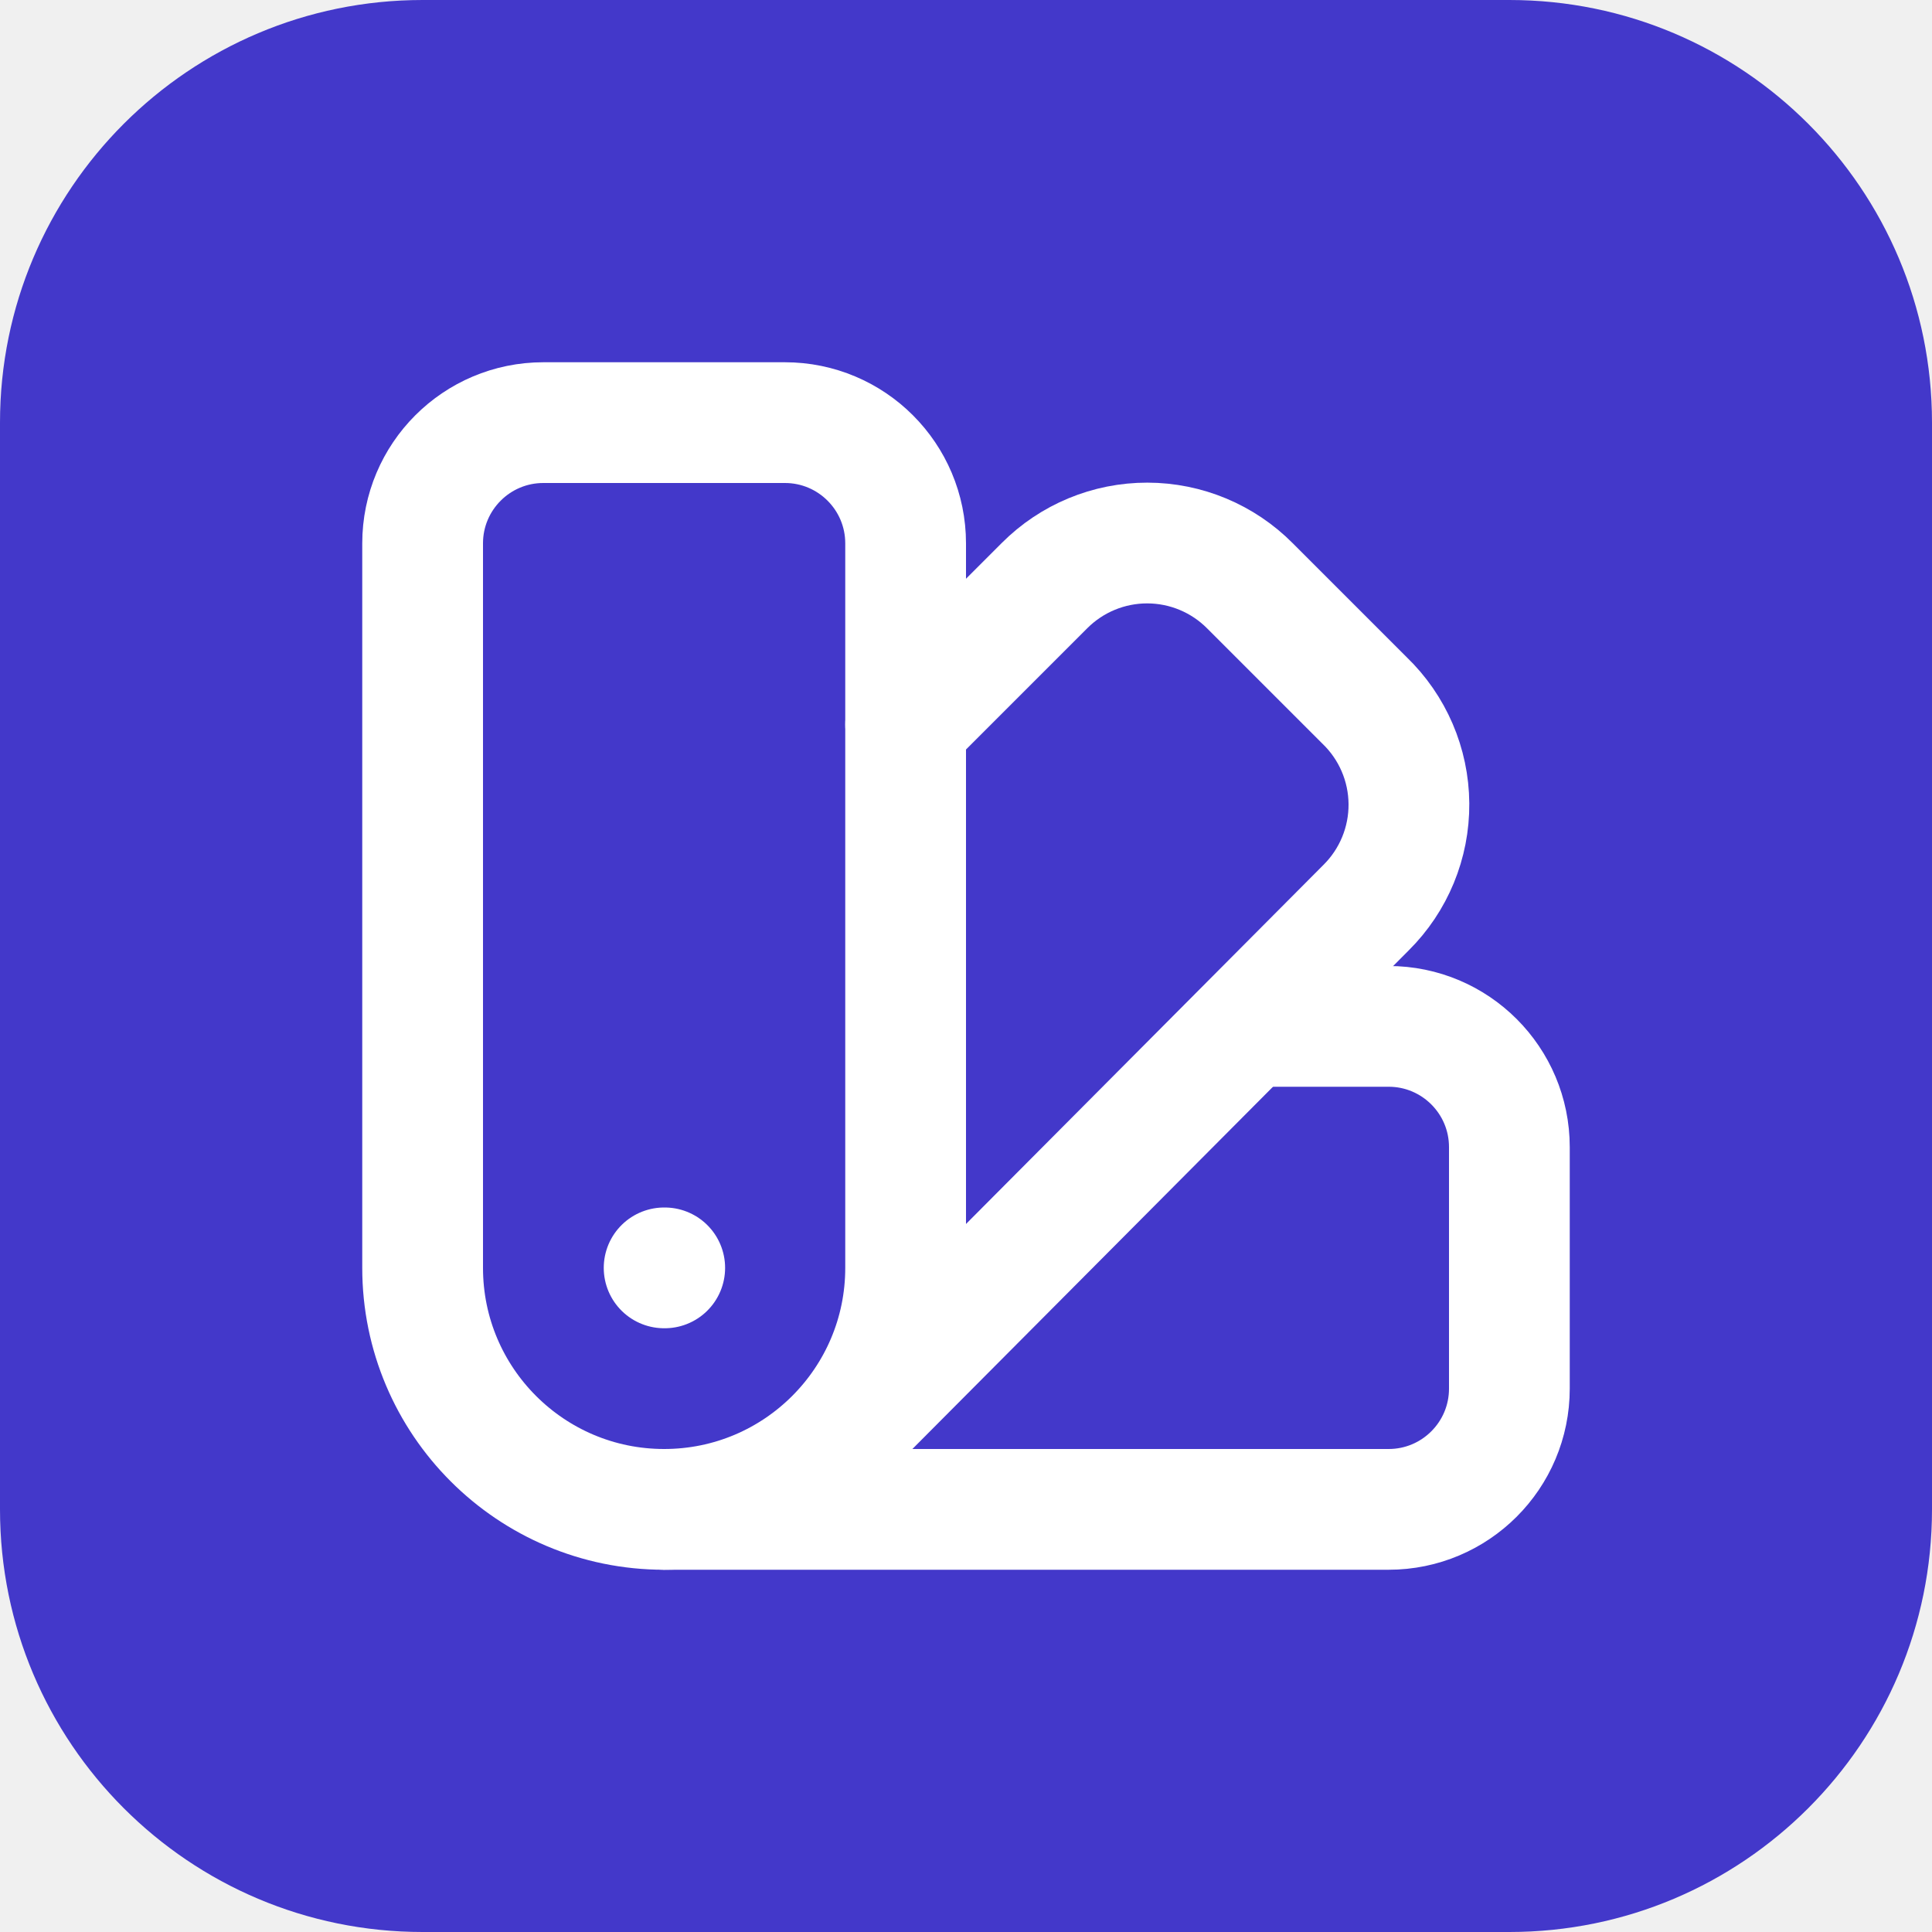
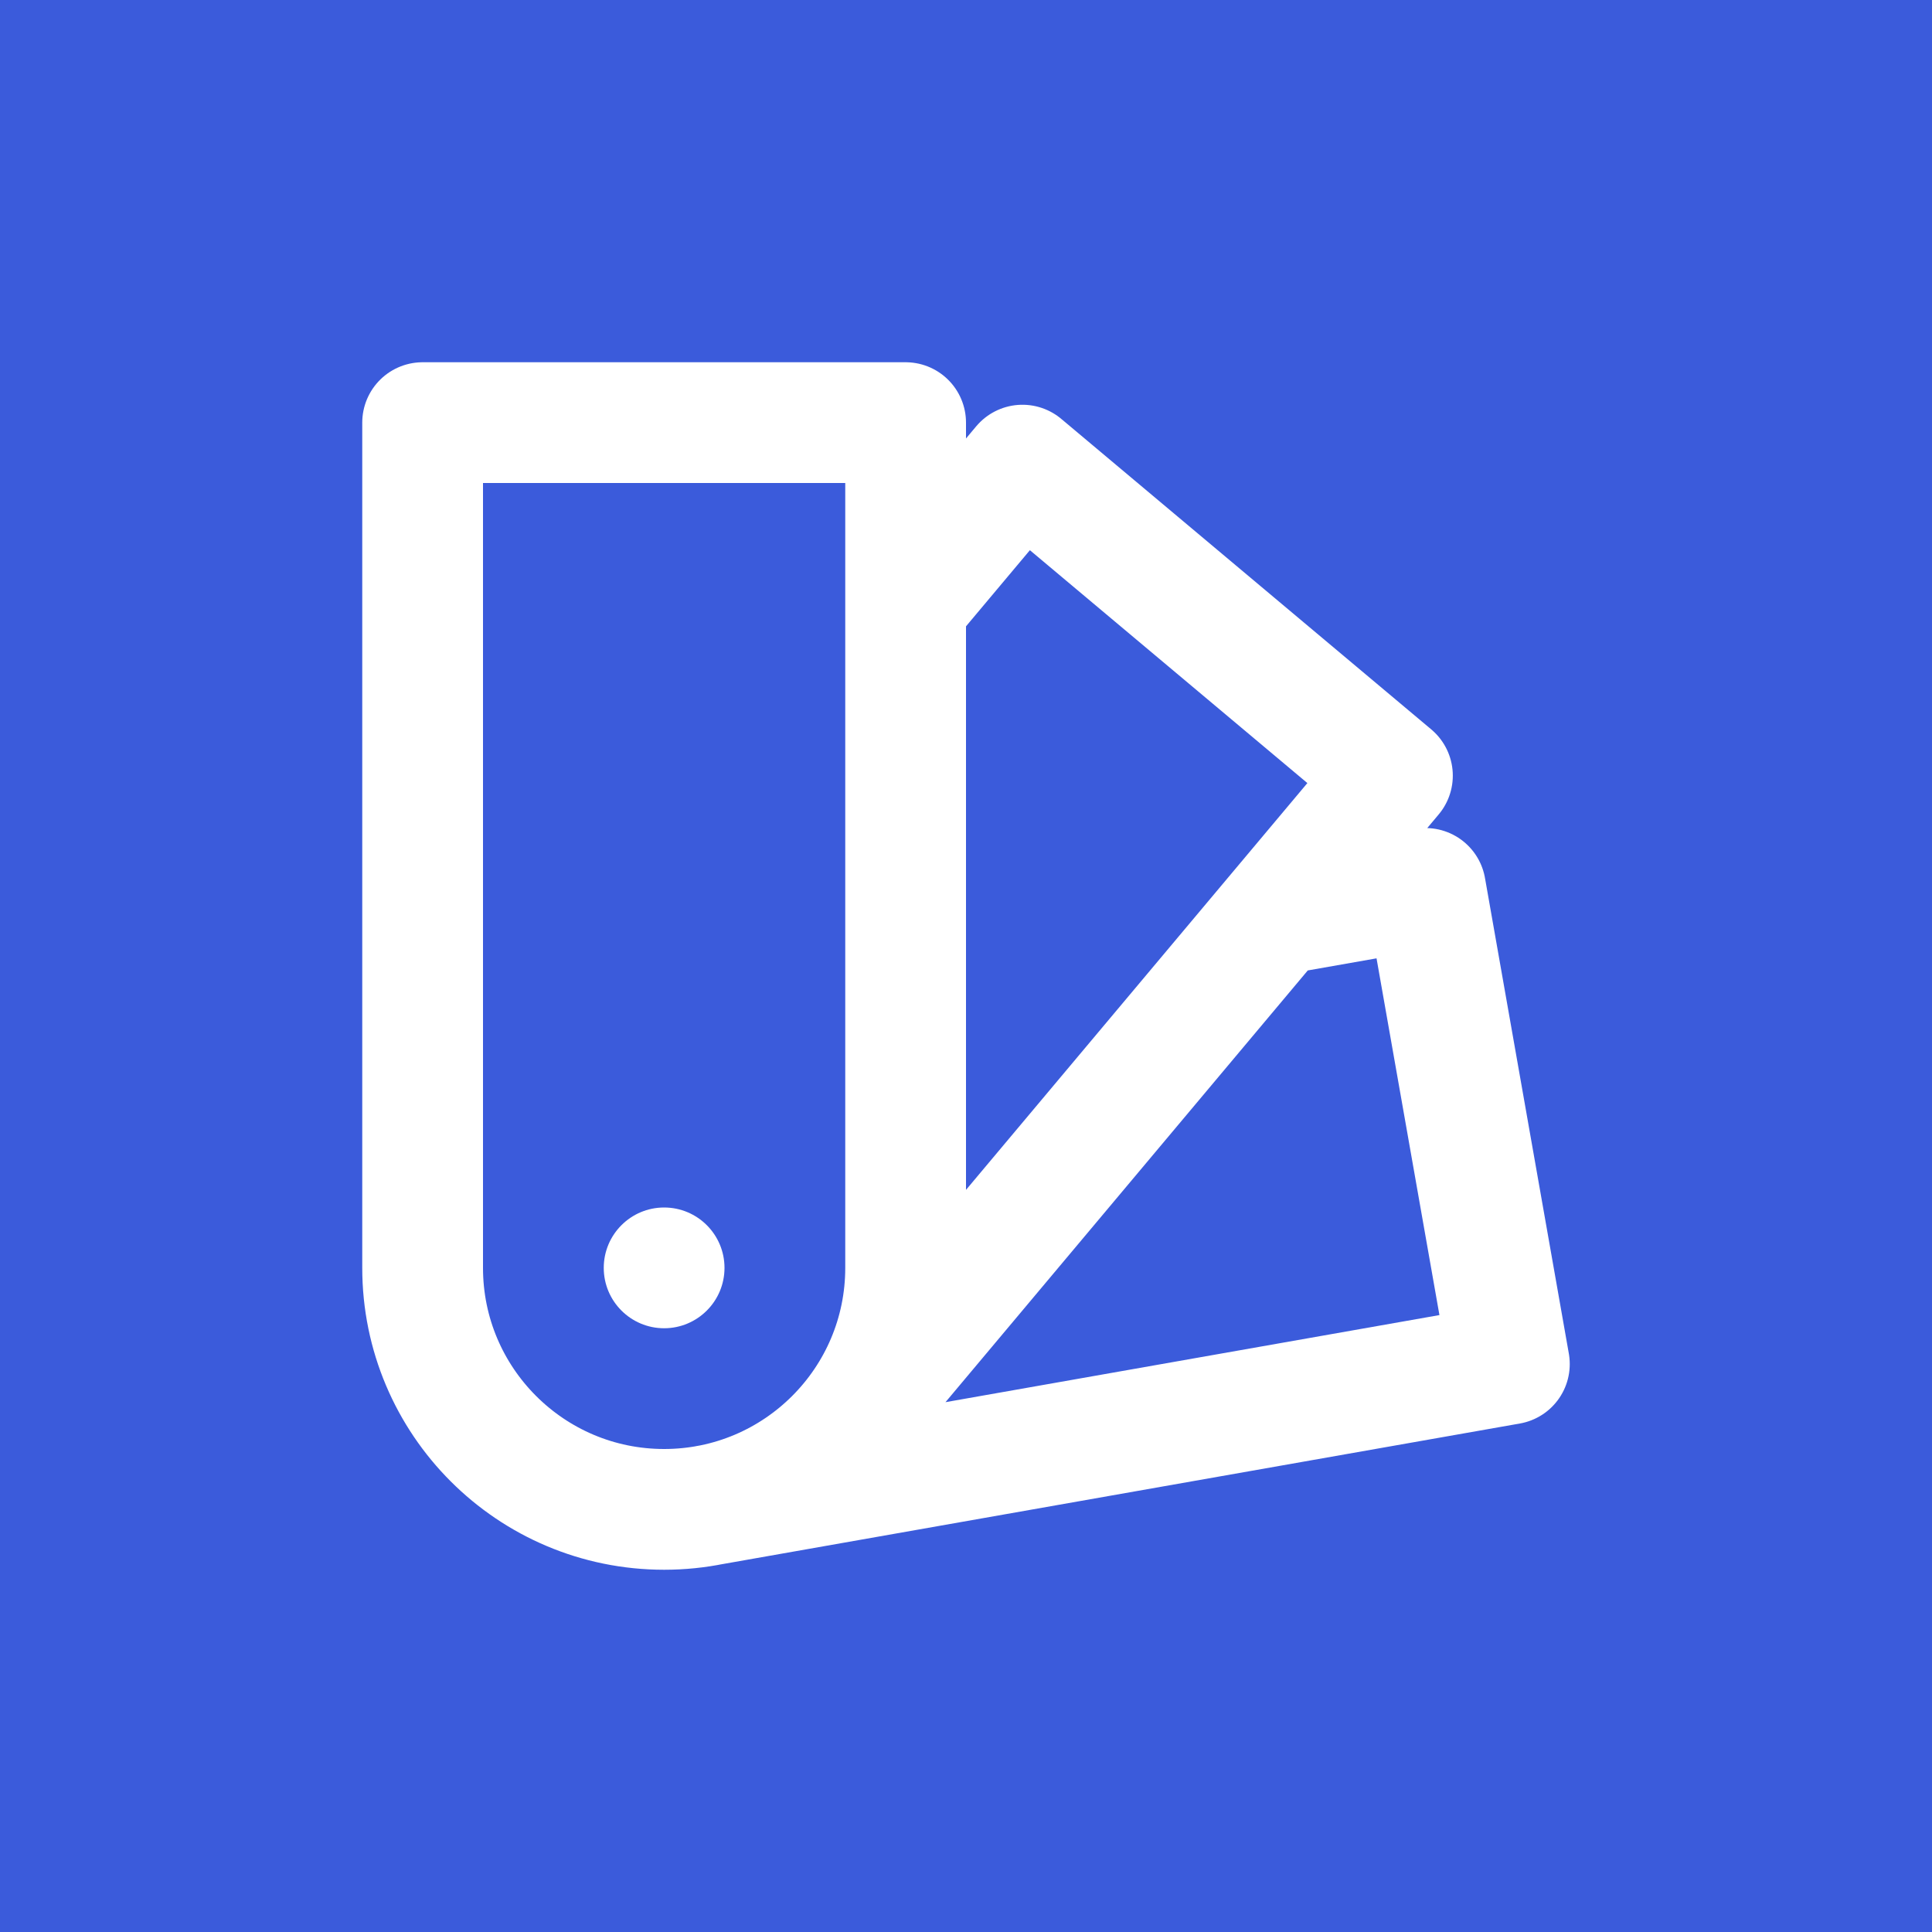
<svg xmlns="http://www.w3.org/2000/svg" viewBox="0 0 32 32">
-   <rect width="32" height="32" rx="7" fill="#4338ca" />
-   <g transform="translate(4 4)" fill="none" stroke="#fff" stroke-width="2" stroke-linecap="round" stroke-linejoin="round">
-     <path d="M11 17a4 4 0 0 1-8 0V5a2 2 0 0 1 2-2h4a2 2 0 0 1 2 2Z" />
-     <path d="M16.7 13H19a2 2 0 0 1 2 2v4a2 2 0 0 1-2 2H7" />
-     <path d="M 7 17h.01" />
-     <path d="m11 8 2.3-2.3a2.4 2.4 0 0 1 3.404.004L18.6 7.6a2.4 2.4 0 0 1 .026 3.434L9.9 19.8" />
+   <rect width="32" height="32" fill="#3b5bdb" />
+   <g transform="translate(4 4)" color="#ffffff" fill="none" stroke="currentColor" stroke-width="2" stroke-linecap="butt" stroke-linejoin="round">
+     <path d="M3 17L3 3L11 3L11 17C11 19.209 9.209 21 7 21C4.791 21 3 19.209 3 17ZM10.064 19.571L19.063 8.847L12.935 3.704L11 6.01M7.695 20.939L21 18.593L19.611 10.715L17.128 11.152" />
+     <path d="M6 17C6 17.552 6.448 18 7 18C7.552 18 8 17.552 8 17C8 16.448 7.552 16 7 16C6.448 16 6 16.448 6 17Z" fill="currentColor" stroke="none" />
  </g>
</svg>
